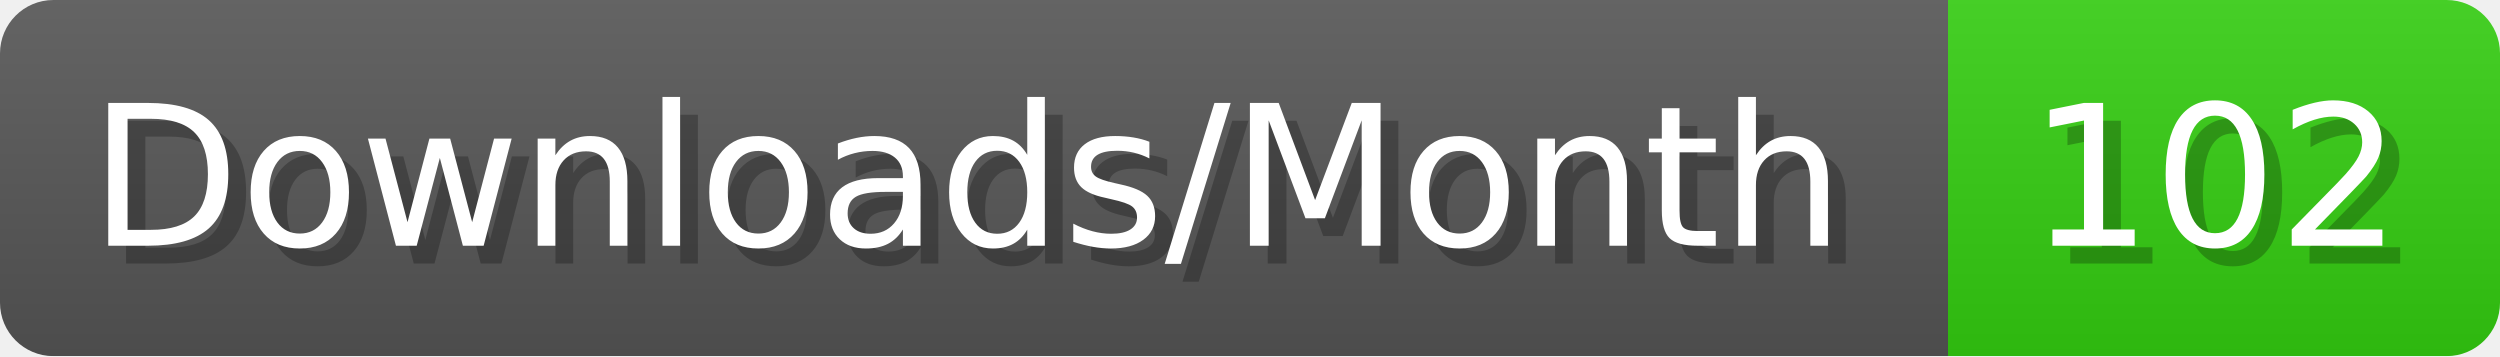
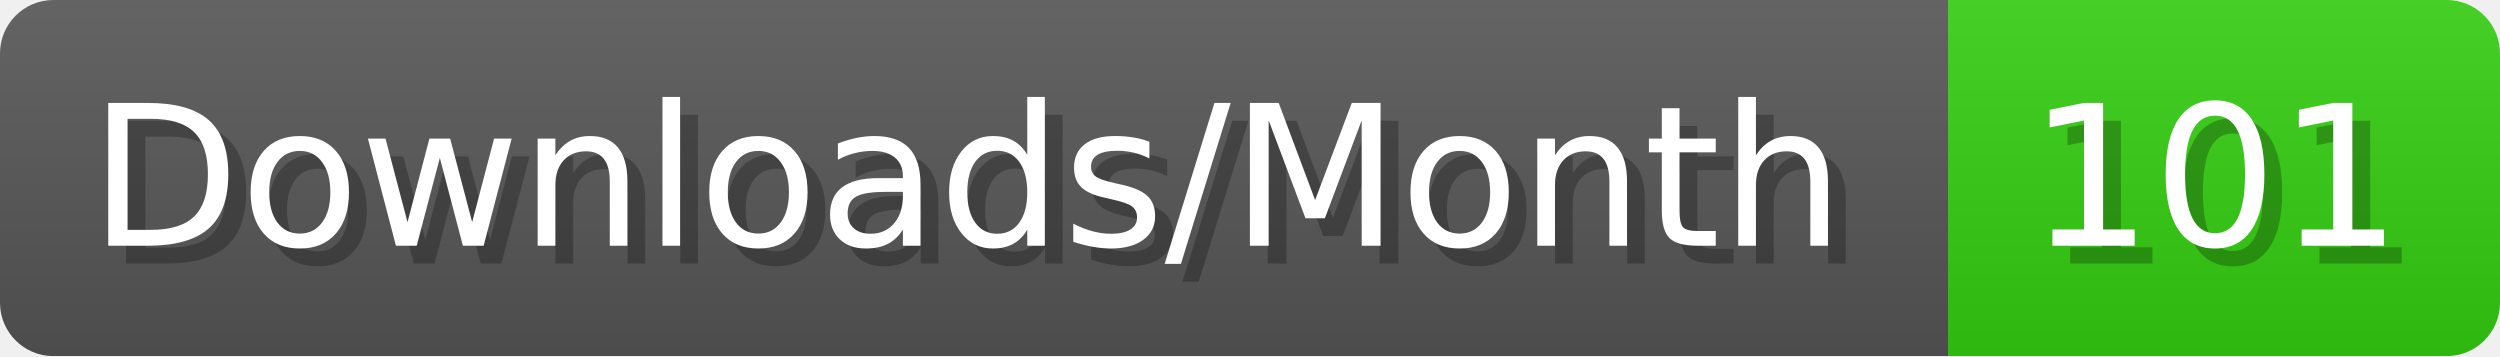
- <svg xmlns="http://www.w3.org/2000/svg" width="140.4" height="20" viewBox="0 0 1404 200" role="img" aria-label="Downloads/Month: 102">
+ <svg xmlns="http://www.w3.org/2000/svg" width="140.4" height="20" viewBox="0 0 1404 200" role="img" aria-label="Downloads/Month: 101">
  <linearGradient id="YlXUI" x2="0" y2="100%">
    <stop offset="0" stop-opacity=".1" stop-color="#EEE" />
    <stop offset="1" stop-opacity=".1" />
  </linearGradient>
  <mask id="JHhop">
    <rect width="1404" height="200" rx="30" fill="#FFF" />
  </mask>
  <g mask="url(#JHhop)">
    <rect width="1094" height="200" fill="#555" />
    <rect width="310" height="200" fill="#3C1" x="1094" />
    <rect width="1404" height="200" fill="url(#YlXUI)" />
  </g>
  <g aria-hidden="true" fill="#fff" text-anchor="start" font-family="Verdana,DejaVu Sans,sans-serif" font-size="110">
    <text x="60" y="148" textLength="994" fill="#000" opacity="0.25">Downloads/Month</text>
    <text x="50" y="138" textLength="994">Downloads/Month</text>
-     <text x="1149" y="148" textLength="210" fill="#000" opacity="0.25">102</text>
-     <text x="1139" y="138" textLength="210">102</text>
+     <text x="1149" y="148" textLength="210" fill="#000" opacity="0.25">101</text>
+     <text x="1139" y="138" textLength="210">101</text>
  </g>
</svg>
